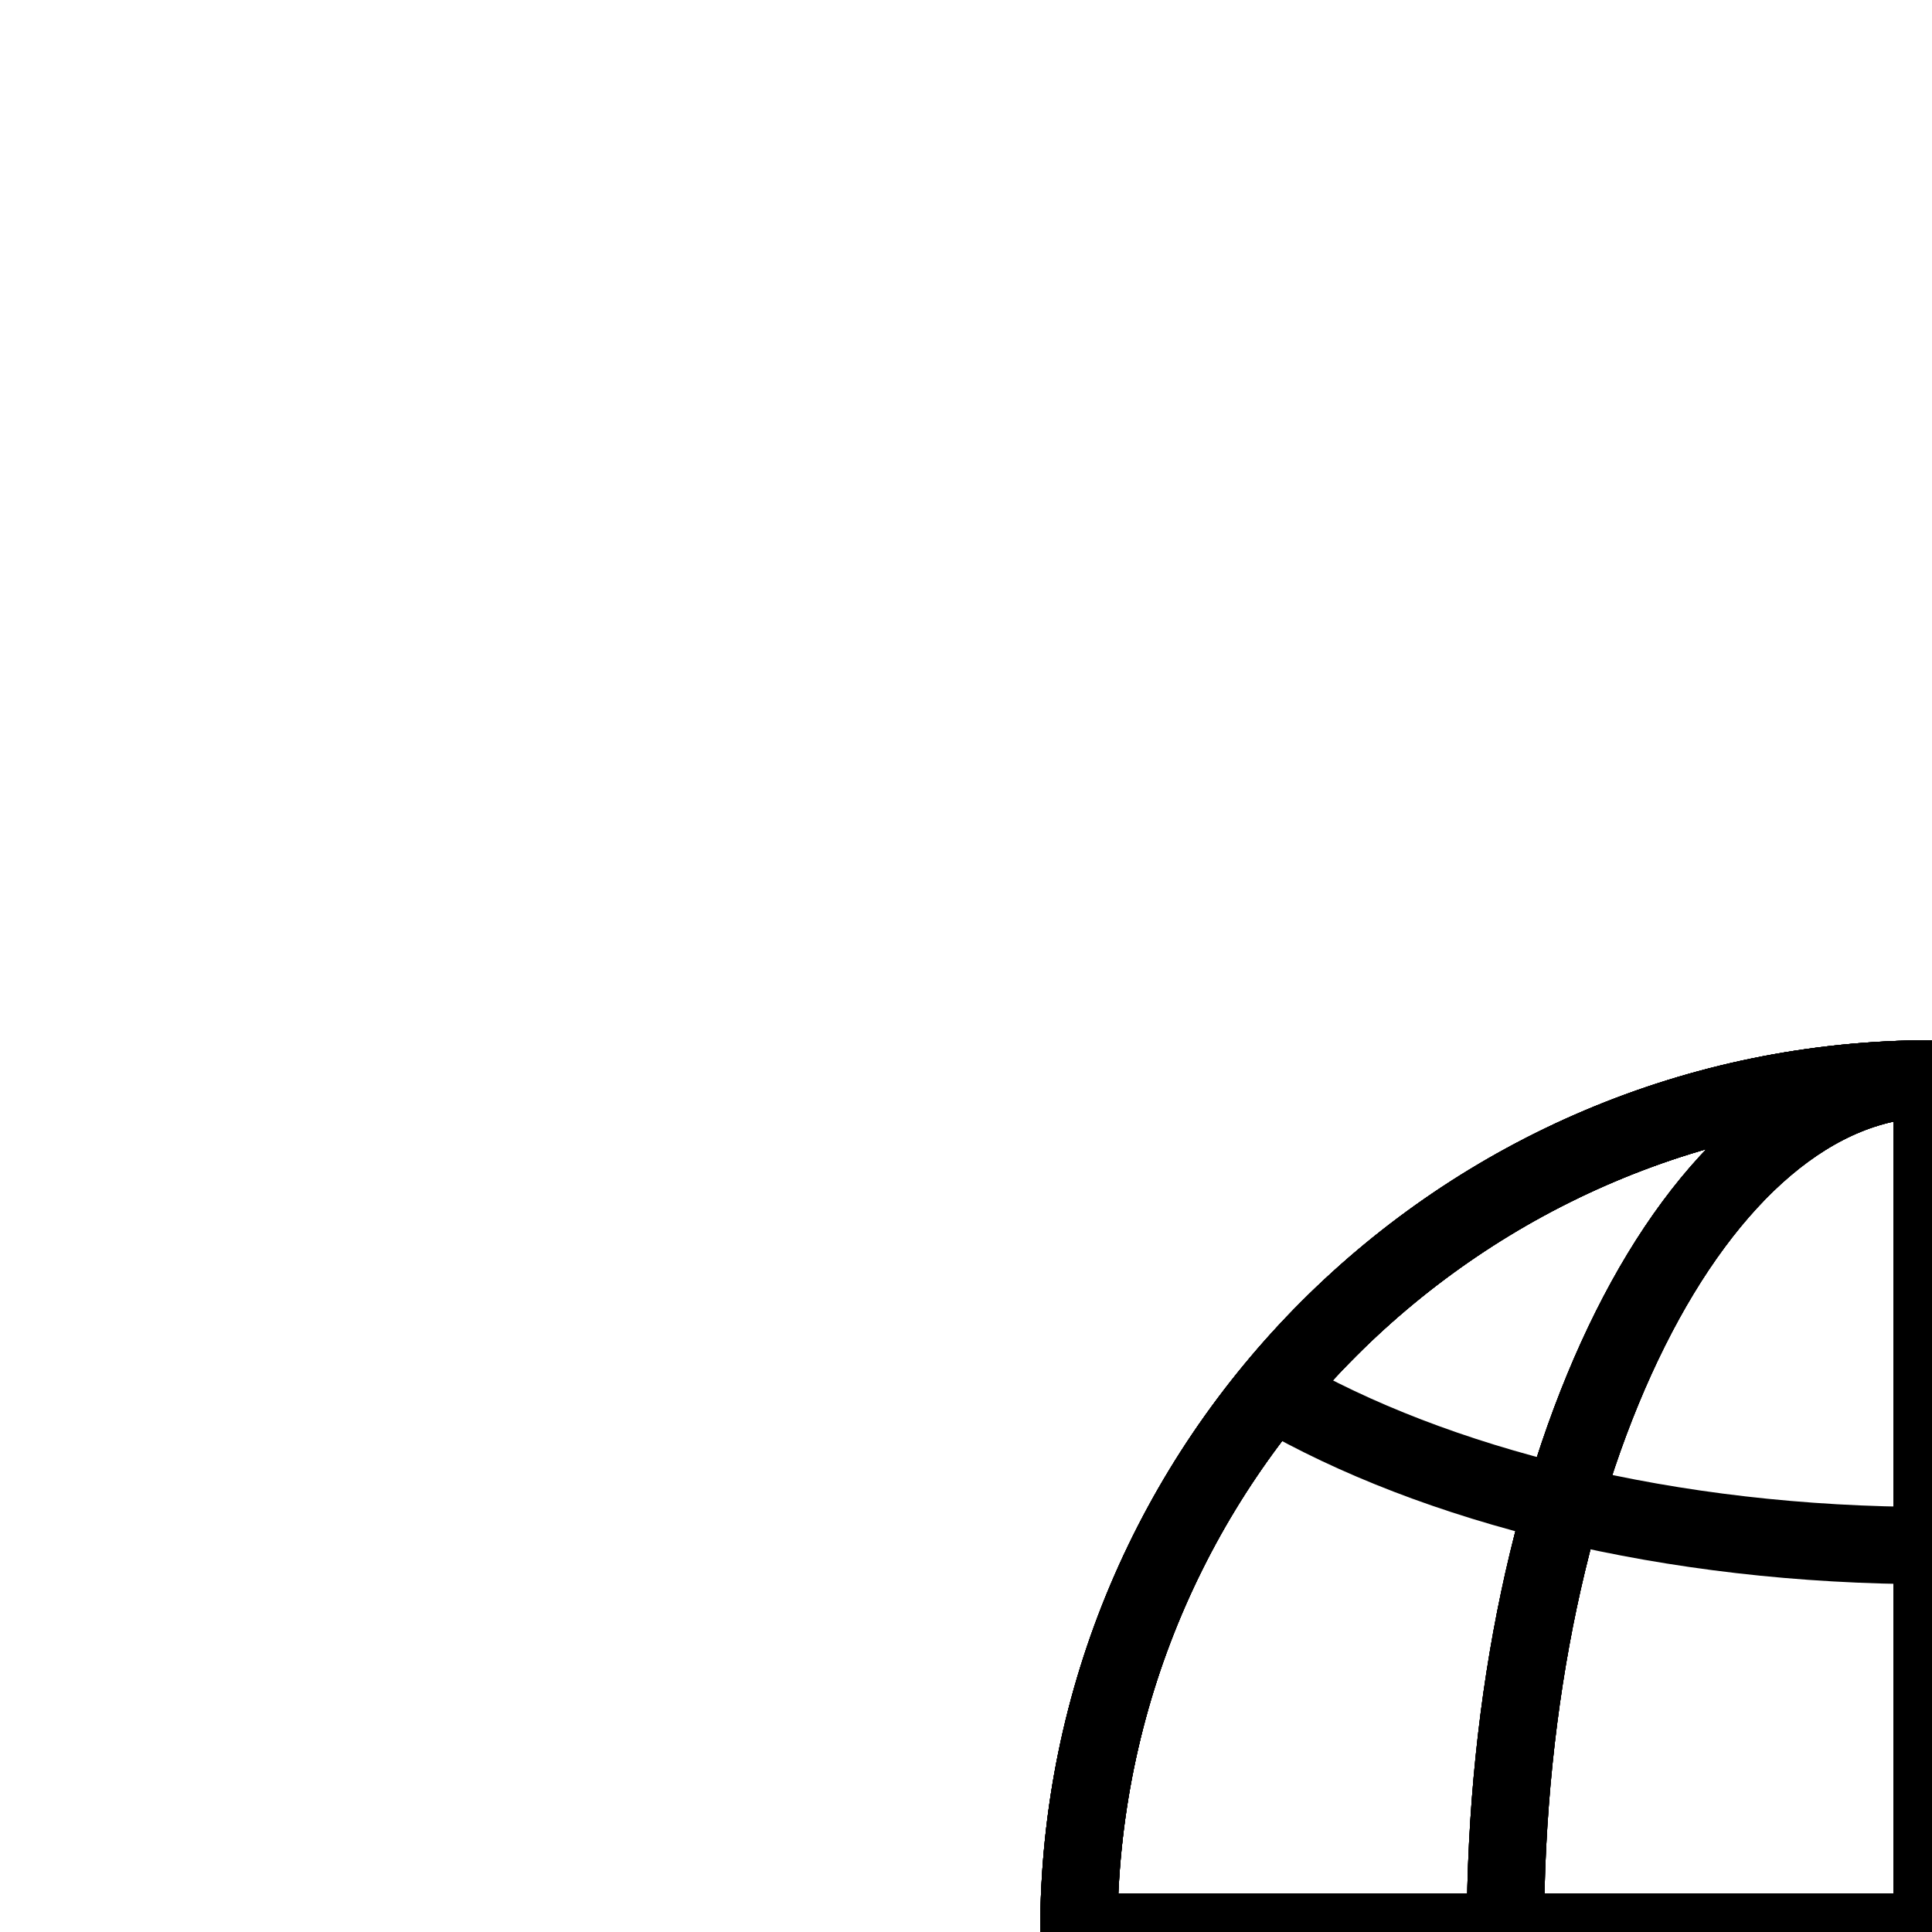
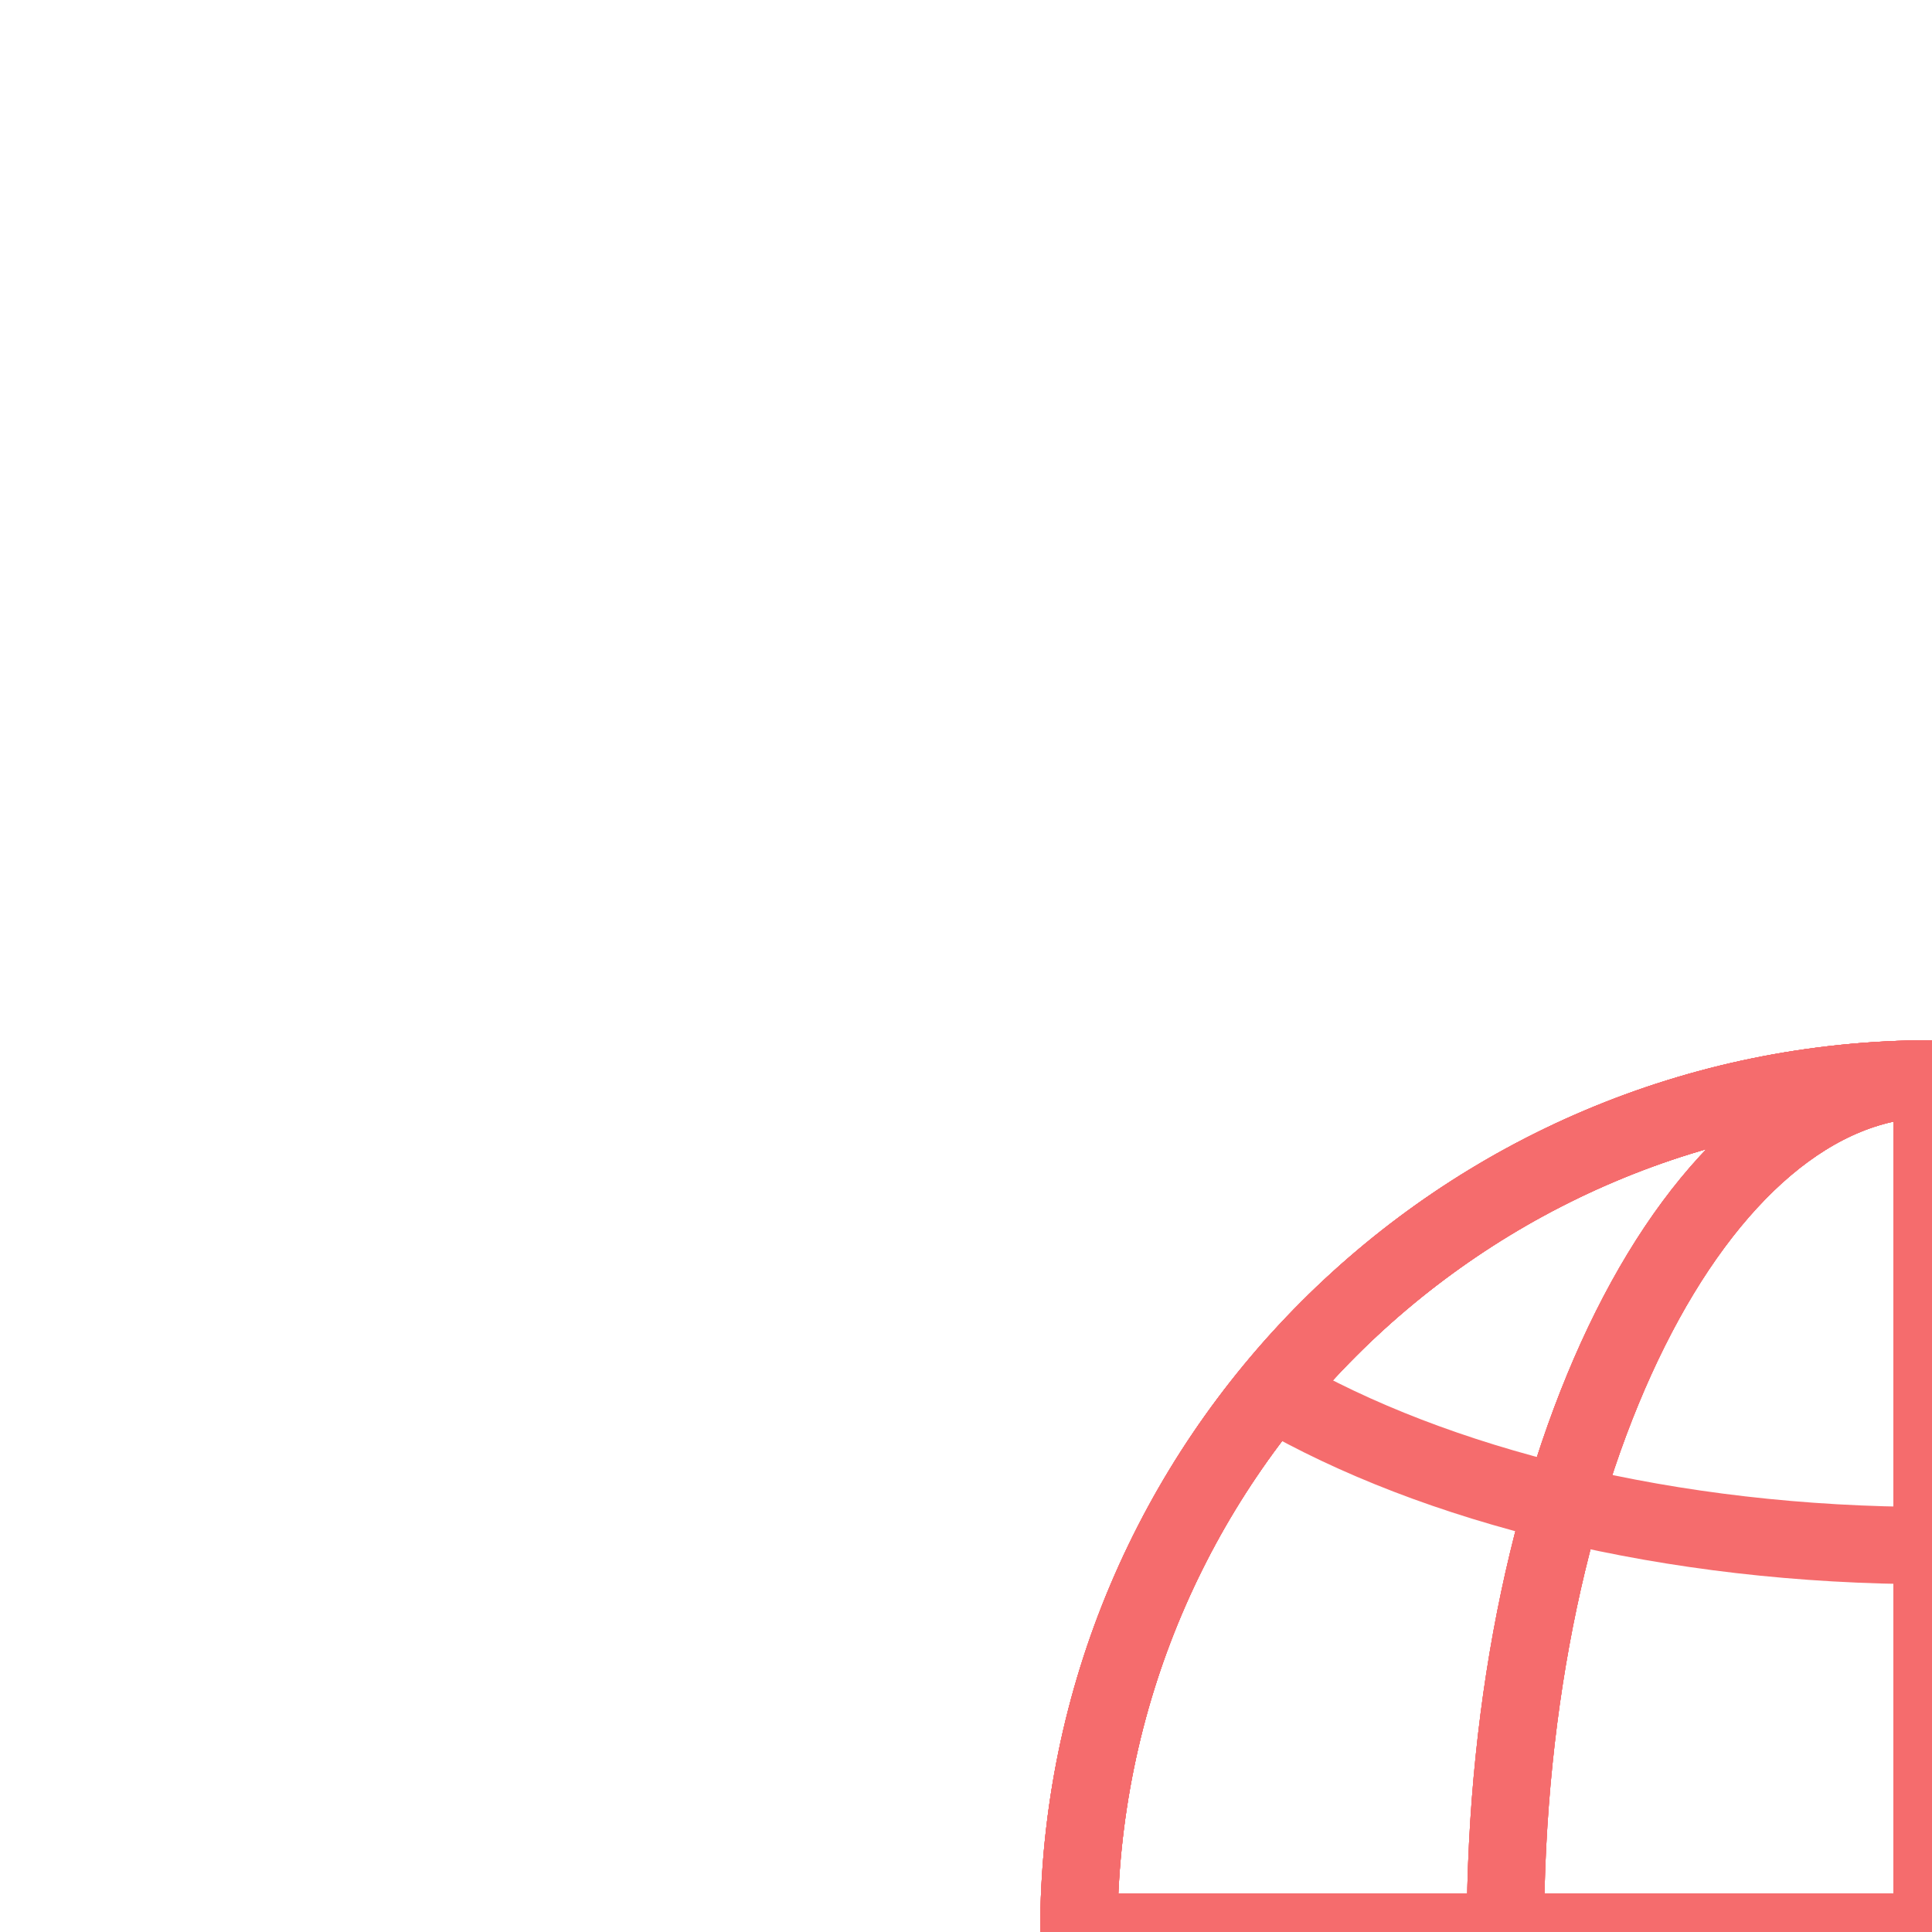
<svg xmlns="http://www.w3.org/2000/svg" xmlns:xlink="http://www.w3.org/1999/xlink" preserveAspectRatio="xMidYMid meet" width="50" height="50" viewBox="0 0 50 50" style="width:100%;height:100%">
  <defs>
    <animateTransform repeatCount="indefinite" dur="1.167s" begin="0s" xlink:href="#_R_G_L_4_G" fill="freeze" attributeName="transform" from="1 1" to="1 1" type="scale" additive="sum" keyTimes="0;0.107;0.179;0.25;0.75;0.821;0.893;1" values="1 1;1 1;1.05 0.95;1 1;1 1;1.05 0.95;1 1;1 1" keySplines="0.167 0.167 0.833 0.833;0.167 0.167 0.833 0.833;0.167 0.167 0.833 0.833;0.167 0.167 0.833 0.833;0.167 0.167 0.833 0.833;0.167 0.167 0.833 0.833;0 0 0 0" calcMode="spline" />
    <animateTransform repeatCount="indefinite" dur="1.167s" begin="0s" xlink:href="#_R_G_L_4_G" fill="freeze" attributeName="transform" from="-25 -25" to="-25 -25" type="translate" additive="sum" keyTimes="0;1" values="-25 -25;-25 -25" keySplines="0 0 1 1" calcMode="spline" />
    <animate repeatCount="indefinite" dur="1.167s" begin="0s" xlink:href="#_R_G_L_3_G_D_0_P_0" fill="freeze" attributeName="d" attributeType="XML" from="M25 2.92 C18.9,2.92 13.96,12.81 13.96,25 C13.96,37.19 18.9,47.08 25,47.08 " to="M25 2.92 C25,2.92 25,25 25,25 C25,25 25,47.08 25,47.08 " keyTimes="0;0.179;0.357;1" values="M25 2.92 C18.9,2.92 13.96,12.81 13.96,25 C13.96,37.19 18.9,47.08 25,47.08 ;M25 2.92 C18.9,2.92 13.96,12.81 13.96,25 C13.96,37.19 18.9,47.08 25,47.08 ;M25 2.92 C25,2.92 25,25 25,25 C25,25 25,47.08 25,47.08 ;M25 2.92 C25,2.92 25,25 25,25 C25,25 25,47.08 25,47.08 " keySplines="0.333 0 0.833 0.833;0.333 0 0.833 0.833;0 0 0 0" calcMode="spline" />
    <animate repeatCount="indefinite" dur="1.167s" begin="0s" xlink:href="#_R_G_L_3_G_D_1_P_0" fill="freeze" attributeName="d" attributeType="XML" from="M25 47.08 C31.1,47.08 36.04,37.19 36.04,25 C36.04,12.81 31.1,2.92 25,2.92 " to="M25 47.08 C37.19,47.08 47.08,37.19 47.08,25 C47.08,12.81 37.19,2.92 25,2.92 " keyTimes="0;0.179;0.357;1" values="M25 47.08 C31.1,47.08 36.04,37.19 36.04,25 C36.04,12.81 31.1,2.92 25,2.92 ;M25 47.08 C31.1,47.08 36.04,37.19 36.04,25 C36.04,12.81 31.1,2.92 25,2.92 ;M25 47.08 C37.19,47.08 47.08,37.19 47.08,25 C47.08,12.81 37.19,2.92 25,2.92 ;M25 47.08 C37.19,47.08 47.08,37.19 47.08,25 C47.08,12.81 37.19,2.92 25,2.92 " keySplines="0.333 0 0.833 0.833;0.333 0 0.833 0.833;0 0 0 0" calcMode="spline" />
    <animate repeatCount="indefinite" dur="1.167s" begin="0s" xlink:href="#_R_G_L_3_G_D_2_P_0" fill="freeze" attributeName="d" attributeType="XML" from="M25 2.92 C25,2.92 25,25 25,25 C25,25 25,47.08 25,47.08 " to="M25 2.92 C31.1,2.92 36.04,12.81 36.04,25 C36.04,37.19 31.1,47.08 25,47.08 " keyTimes="0;0.179;0.357;1" values="M25 2.92 C25,2.92 25,25 25,25 C25,25 25,47.08 25,47.08 ;M25 2.92 C25,2.92 25,25 25,25 C25,25 25,47.08 25,47.08 ;M25 2.92 C31.1,2.92 36.04,12.81 36.04,25 C36.04,37.19 31.1,47.08 25,47.08 ;M25 2.92 C31.1,2.92 36.04,12.81 36.04,25 C36.04,37.19 31.1,47.08 25,47.08 " keySplines="0.333 0 0.833 0.833;0.333 0 0.833 0.833;0 0 0 0" calcMode="spline" />
    <animate repeatCount="indefinite" dur="1.167s" begin="0s" xlink:href="#_R_G_L_3_G_D_3_P_0" fill="freeze" attributeName="opacity" from="0" to="1" keyTimes="0;0.179;0.214;1" values="0;0;1;1" keySplines="0.167 0.167 0.833 0.833;0.167 0.167 0.833 0.833;0 0 0 0" calcMode="spline" />
    <animate repeatCount="indefinite" dur="1.167s" begin="0s" xlink:href="#_R_G_L_3_G_D_3_P_0" fill="freeze" attributeName="d" attributeType="XML" from="M11.04 -22.08 C-1.15,-22.08 -11.04,-12.19 -11.04,0 C-11.04,12.19 -1.15,22.08 11.04,22.08 " to="M11.04 -22.08 C4.94,-22.08 0,-12.19 0,0 C0,12.19 4.94,22.08 11.04,22.08 " keyTimes="0;0.179;0.357;1" values="M11.04 -22.08 C-1.15,-22.08 -11.04,-12.19 -11.04,0 C-11.04,12.19 -1.15,22.08 11.04,22.08 ;M11.04 -22.08 C-1.15,-22.08 -11.04,-12.19 -11.04,0 C-11.04,12.19 -1.15,22.08 11.04,22.08 ;M11.04 -22.08 C4.94,-22.08 0,-12.19 0,0 C0,12.19 4.94,22.08 11.04,22.08 ;M11.04 -22.08 C4.94,-22.08 0,-12.19 0,0 C0,12.19 4.94,22.08 11.04,22.08 " keySplines="0.333 0 0.833 0.833;0.333 0 0.833 0.833;0 0 0 0" calcMode="spline" />
    <animateTransform repeatCount="indefinite" dur="1.167s" begin="0s" xlink:href="#_R_G_L_3_G_N_5_T_0" fill="freeze" attributeName="transform" from="1 1" to="1 1" type="scale" additive="sum" keyTimes="0;0.107;0.179;0.25;0.75;0.821;0.893;1" values="1 1;1 1;1.05 0.95;1 1;1 1;1.05 0.95;1 1;1 1" keySplines="0.167 0.167 0.833 0.833;0.167 0.167 0.833 0.833;0.167 0.167 0.833 0.833;0.167 0.167 0.833 0.833;0.167 0.167 0.833 0.833;0.167 0.167 0.833 0.833;0 0 0 0" calcMode="spline" />
    <animateTransform repeatCount="indefinite" dur="1.167s" begin="0s" xlink:href="#_R_G_L_3_G_N_5_T_0" fill="freeze" attributeName="transform" from="-25 -25" to="-25 -25" type="translate" additive="sum" keyTimes="0;1" values="-25 -25;-25 -25" keySplines="0 0 1 1" calcMode="spline" />
    <animate repeatCount="indefinite" dur="1.167s" begin="0s" xlink:href="#_R_G_L_3_G_N_5_T_0_M" fill="freeze" attributeName="opacity" from="1" to="0" keyTimes="0;0.357;0.357;1" values="1;1;0;0" keySplines="0 0 0 0;0 0 0 0;0 0 0 0" calcMode="spline" />
    <animate repeatCount="indefinite" dur="1.167s" begin="0s" xlink:href="#_R_G_L_2_G_D_0_P_0" fill="freeze" attributeName="d" attributeType="XML" from="M25 2.92 C18.9,2.92 13.96,12.81 13.96,25 C13.96,37.19 18.9,47.08 25,47.08 " to="M25 2.92 C25,2.92 25,25 25,25 C25,25 25,47.08 25,47.08 " keyTimes="0;0.357;0.5;1" values="M25 2.92 C18.9,2.92 13.96,12.81 13.96,25 C13.96,37.19 18.9,47.08 25,47.08 ;M25 2.92 C18.9,2.92 13.96,12.81 13.96,25 C13.96,37.19 18.9,47.08 25,47.08 ;M25 2.92 C25,2.92 25,25 25,25 C25,25 25,47.08 25,47.08 ;M25 2.92 C25,2.92 25,25 25,25 C25,25 25,47.08 25,47.08 " keySplines="0.167 0.167 0.833 0.833;0.167 0.167 0.833 0.833;0 0 0 0" calcMode="spline" />
    <animate repeatCount="indefinite" dur="1.167s" begin="0s" xlink:href="#_R_G_L_2_G_D_1_P_0" fill="freeze" attributeName="d" attributeType="XML" from="M25 47.08 C31.1,47.08 36.04,37.19 36.04,25 C36.04,12.81 31.1,2.92 25,2.92 " to="M25 47.08 C37.19,47.08 47.08,37.19 47.08,25 C47.08,12.81 37.19,2.92 25,2.92 " keyTimes="0;0.357;0.5;1" values="M25 47.08 C31.1,47.08 36.04,37.19 36.04,25 C36.04,12.81 31.1,2.92 25,2.92 ;M25 47.08 C31.1,47.08 36.04,37.19 36.04,25 C36.04,12.81 31.1,2.92 25,2.92 ;M25 47.08 C37.19,47.08 47.08,37.19 47.08,25 C47.08,12.81 37.19,2.92 25,2.92 ;M25 47.08 C37.19,47.08 47.08,37.19 47.08,25 C47.08,12.81 37.19,2.92 25,2.92 " keySplines="0.167 0.167 0.833 0.833;0.167 0.167 0.833 0.833;0 0 0 0" calcMode="spline" />
    <animate repeatCount="indefinite" dur="1.167s" begin="0s" xlink:href="#_R_G_L_2_G_D_2_P_0" fill="freeze" attributeName="d" attributeType="XML" from="M25 2.92 C25,2.92 25,25 25,25 C25,25 25,47.08 25,47.08 " to="M25 2.92 C31.1,2.92 36.04,12.81 36.04,25 C36.04,37.19 31.1,47.08 25,47.08 " keyTimes="0;0.357;0.5;1" values="M25 2.92 C25,2.92 25,25 25,25 C25,25 25,47.08 25,47.08 ;M25 2.92 C25,2.92 25,25 25,25 C25,25 25,47.08 25,47.08 ;M25 2.92 C31.1,2.92 36.04,12.81 36.04,25 C36.04,37.19 31.1,47.08 25,47.08 ;M25 2.92 C31.1,2.92 36.04,12.81 36.04,25 C36.04,37.19 31.1,47.08 25,47.08 " keySplines="0.167 0.167 0.833 0.833;0.167 0.167 0.833 0.833;0 0 0 0" calcMode="spline" />
    <animate repeatCount="indefinite" dur="1.167s" begin="0s" xlink:href="#_R_G_L_2_G_D_3_P_0" fill="freeze" attributeName="d" attributeType="XML" from="M25 2.92 C12.81,2.92 2.92,12.81 2.92,25 C2.92,37.19 12.81,47.08 25,47.08 " to="M25 2.92 C18.9,2.92 13.96,12.81 13.96,25 C13.96,37.19 18.9,47.08 25,47.08 " keyTimes="0;0.357;0.5;1" values="M25 2.92 C12.81,2.92 2.92,12.81 2.92,25 C2.92,37.19 12.81,47.08 25,47.08 ;M25 2.92 C12.81,2.92 2.92,12.81 2.92,25 C2.92,37.19 12.81,47.08 25,47.08 ;M25 2.92 C18.9,2.92 13.96,12.81 13.96,25 C13.96,37.19 18.9,47.08 25,47.08 ;M25 2.92 C18.9,2.92 13.96,12.81 13.96,25 C13.96,37.19 18.9,47.08 25,47.08 " keySplines="0.167 0.167 0.833 0.833;0.167 0.167 0.833 0.833;0 0 0 0" calcMode="spline" />
    <animateTransform repeatCount="indefinite" dur="1.167s" begin="0s" xlink:href="#_R_G_L_2_G_N_5_T_0" fill="freeze" attributeName="transform" from="1 1" to="1 1" type="scale" additive="sum" keyTimes="0;0.107;0.179;0.25;0.75;0.821;0.893;1" values="1 1;1 1;1.05 0.95;1 1;1 1;1.05 0.95;1 1;1 1" keySplines="0.167 0.167 0.833 0.833;0.167 0.167 0.833 0.833;0.167 0.167 0.833 0.833;0.167 0.167 0.833 0.833;0.167 0.167 0.833 0.833;0.167 0.167 0.833 0.833;0 0 0 0" calcMode="spline" />
    <animateTransform repeatCount="indefinite" dur="1.167s" begin="0s" xlink:href="#_R_G_L_2_G_N_5_T_0" fill="freeze" attributeName="transform" from="-25 -25" to="-25 -25" type="translate" additive="sum" keyTimes="0;1" values="-25 -25;-25 -25" keySplines="0 0 1 1" calcMode="spline" />
    <animate repeatCount="indefinite" dur="1.167s" begin="0s" xlink:href="#_R_G_L_2_G_N_5_T_0_M" fill="freeze" attributeName="opacity" from="0" to="0" keyTimes="0;0.357;0.357;0.5;0.5;1" values="0;0;1;1;0;0" keySplines="0 0 0 0;0 0 0 0;0 0 0 0;0 0 0 0;0 0 0 0" calcMode="spline" />
    <animate repeatCount="indefinite" dur="1.167s" begin="0s" xlink:href="#_R_G_L_1_G_D_0_P_0" fill="freeze" attributeName="d" attributeType="XML" from="M25 2.92 C18.9,2.92 13.96,12.81 13.96,25 C13.96,37.19 18.9,47.08 25,47.08 " to="M25 2.92 C25,2.92 25,25 25,25 C25,25 25,47.08 25,47.08 " keyTimes="0;0.5;0.643;1" values="M25 2.92 C18.9,2.92 13.96,12.81 13.96,25 C13.96,37.19 18.9,47.08 25,47.08 ;M25 2.92 C18.9,2.92 13.96,12.81 13.96,25 C13.96,37.19 18.9,47.08 25,47.08 ;M25 2.92 C25,2.92 25,25 25,25 C25,25 25,47.08 25,47.08 ;M25 2.92 C25,2.92 25,25 25,25 C25,25 25,47.08 25,47.08 " keySplines="0.167 0.167 0.833 0.833;0.167 0.167 0.833 0.833;0 0 0 0" calcMode="spline" />
    <animate repeatCount="indefinite" dur="1.167s" begin="0s" xlink:href="#_R_G_L_1_G_D_1_P_0" fill="freeze" attributeName="d" attributeType="XML" from="M25 47.08 C31.1,47.08 36.04,37.19 36.04,25 C36.04,12.81 31.1,2.92 25,2.92 " to="M25 47.08 C37.19,47.08 47.08,37.19 47.08,25 C47.08,12.81 37.19,2.92 25,2.92 " keyTimes="0;0.5;0.643;1" values="M25 47.08 C31.1,47.08 36.04,37.19 36.04,25 C36.04,12.81 31.1,2.92 25,2.92 ;M25 47.08 C31.1,47.08 36.04,37.19 36.04,25 C36.04,12.81 31.1,2.92 25,2.92 ;M25 47.08 C37.19,47.08 47.08,37.19 47.08,25 C47.08,12.81 37.19,2.92 25,2.92 ;M25 47.08 C37.19,47.08 47.08,37.19 47.08,25 C47.08,12.81 37.19,2.92 25,2.92 " keySplines="0.167 0.167 0.833 0.833;0.167 0.167 0.833 0.833;0 0 0 0" calcMode="spline" />
    <animate repeatCount="indefinite" dur="1.167s" begin="0s" xlink:href="#_R_G_L_1_G_D_2_P_0" fill="freeze" attributeName="d" attributeType="XML" from="M25 2.92 C25,2.92 25,25 25,25 C25,25 25,47.08 25,47.08 " to="M25 2.92 C31.1,2.92 36.04,12.81 36.04,25 C36.04,37.19 31.1,47.08 25,47.08 " keyTimes="0;0.5;0.643;1" values="M25 2.92 C25,2.92 25,25 25,25 C25,25 25,47.08 25,47.08 ;M25 2.92 C25,2.92 25,25 25,25 C25,25 25,47.08 25,47.08 ;M25 2.92 C31.1,2.92 36.04,12.81 36.04,25 C36.04,37.19 31.1,47.08 25,47.08 ;M25 2.92 C31.1,2.92 36.04,12.81 36.04,25 C36.04,37.19 31.1,47.08 25,47.08 " keySplines="0.167 0.167 0.833 0.833;0.167 0.167 0.833 0.833;0 0 0 0" calcMode="spline" />
    <animate repeatCount="indefinite" dur="1.167s" begin="0s" xlink:href="#_R_G_L_1_G_D_3_P_0" fill="freeze" attributeName="d" attributeType="XML" from="M25 2.92 C12.81,2.92 2.92,12.81 2.92,25 C2.92,37.19 12.81,47.08 25,47.08 " to="M25 2.92 C18.9,2.92 13.96,12.81 13.96,25 C13.96,37.19 18.9,47.08 25,47.08 " keyTimes="0;0.5;0.643;1" values="M25 2.92 C12.81,2.92 2.92,12.81 2.92,25 C2.92,37.19 12.81,47.08 25,47.08 ;M25 2.92 C12.81,2.92 2.92,12.81 2.92,25 C2.92,37.19 12.81,47.08 25,47.08 ;M25 2.92 C18.9,2.92 13.96,12.81 13.96,25 C13.96,37.19 18.9,47.08 25,47.08 ;M25 2.92 C18.9,2.92 13.96,12.81 13.96,25 C13.96,37.19 18.9,47.08 25,47.08 " keySplines="0.167 0.167 0.833 0.833;0.167 0.167 0.833 0.833;0 0 0 0" calcMode="spline" />
    <animateTransform repeatCount="indefinite" dur="1.167s" begin="0s" xlink:href="#_R_G_L_1_G_N_5_T_0" fill="freeze" attributeName="transform" from="1 1" to="1 1" type="scale" additive="sum" keyTimes="0;0.107;0.179;0.25;0.75;0.821;0.893;1" values="1 1;1 1;1.05 0.95;1 1;1 1;1.05 0.95;1 1;1 1" keySplines="0.167 0.167 0.833 0.833;0.167 0.167 0.833 0.833;0.167 0.167 0.833 0.833;0.167 0.167 0.833 0.833;0.167 0.167 0.833 0.833;0.167 0.167 0.833 0.833;0 0 0 0" calcMode="spline" />
    <animateTransform repeatCount="indefinite" dur="1.167s" begin="0s" xlink:href="#_R_G_L_1_G_N_5_T_0" fill="freeze" attributeName="transform" from="-25 -25" to="-25 -25" type="translate" additive="sum" keyTimes="0;1" values="-25 -25;-25 -25" keySplines="0 0 1 1" calcMode="spline" />
    <animate repeatCount="indefinite" dur="1.167s" begin="0s" xlink:href="#_R_G_L_1_G_N_5_T_0_M" fill="freeze" attributeName="opacity" from="0" to="0" keyTimes="0;0.5;0.5;0.643;0.643;1" values="0;0;1;1;0;0" keySplines="0 0 0 0;0 0 0 0;0 0 0 0;0 0 0 0;0 0 0 0" calcMode="spline" />
    <animate repeatCount="indefinite" dur="1.167s" begin="0s" xlink:href="#_R_G_L_0_G_D_0_P_0" fill="freeze" attributeName="d" attributeType="XML" from="M25 2.92 C18.9,2.92 13.96,12.81 13.96,25 C13.96,37.19 18.9,47.08 25,47.08 " to="M25 2.92 C25,2.92 25,25 25,25 C25,25 25,47.08 25,47.08 " keyTimes="0;0.643;0.821;1" values="M25 2.92 C18.9,2.92 13.96,12.81 13.96,25 C13.96,37.19 18.9,47.08 25,47.08 ;M25 2.92 C18.9,2.92 13.96,12.81 13.96,25 C13.96,37.19 18.9,47.08 25,47.08 ;M25 2.92 C25,2.92 25,25 25,25 C25,25 25,47.08 25,47.08 ;M25 2.92 C25,2.92 25,25 25,25 C25,25 25,47.08 25,47.08 " keySplines="0.167 0.167 0.667 1;0.167 0.167 0.667 1;0 0 0 0" calcMode="spline" />
    <animate repeatCount="indefinite" dur="1.167s" begin="0s" xlink:href="#_R_G_L_0_G_D_1_P_0" fill="freeze" attributeName="opacity" from="1" to="0" keyTimes="0;0.786;0.821;1" values="1;1;0;0" keySplines="0.167 0.167 0.833 0.833;0.167 0.167 0.833 0.833;0 0 0 0" calcMode="spline" />
    <animate repeatCount="indefinite" dur="1.167s" begin="0s" xlink:href="#_R_G_L_0_G_D_1_P_0" fill="freeze" attributeName="d" attributeType="XML" from="M-5.52 22.08 C0.58,22.08 5.52,12.19 5.52,0 C5.52,-12.19 0.58,-22.08 -5.52,-22.08 " to="M-5.52 22.08 C6.67,22.08 16.56,12.19 16.56,0 C16.56,-12.19 6.67,-22.08 -5.52,-22.08 " keyTimes="0;0.643;0.821;1" values="M-5.52 22.08 C0.58,22.08 5.52,12.19 5.52,0 C5.52,-12.19 0.58,-22.08 -5.52,-22.08 ;M-5.52 22.08 C0.58,22.08 5.52,12.19 5.52,0 C5.52,-12.19 0.58,-22.08 -5.52,-22.08 ;M-5.52 22.08 C6.67,22.08 16.56,12.19 16.56,0 C16.56,-12.19 6.67,-22.08 -5.52,-22.08 ;M-5.52 22.08 C6.67,22.08 16.56,12.19 16.56,0 C16.56,-12.19 6.67,-22.08 -5.52,-22.08 " keySplines="0.167 0.167 0.667 1;0.167 0.167 0.667 1;0 0 0 0" calcMode="spline" />
    <animate repeatCount="indefinite" dur="1.167s" begin="0s" xlink:href="#_R_G_L_0_G_D_2_P_0" fill="freeze" attributeName="d" attributeType="XML" from="M25 2.92 C25,2.92 25,25 25,25 C25,25 25,47.08 25,47.08 " to="M25 2.92 C31.1,2.92 36.04,12.81 36.04,25 C36.04,37.19 31.1,47.08 25,47.08 " keyTimes="0;0.643;0.821;1" values="M25 2.92 C25,2.92 25,25 25,25 C25,25 25,47.08 25,47.08 ;M25 2.92 C25,2.92 25,25 25,25 C25,25 25,47.08 25,47.08 ;M25 2.92 C31.1,2.92 36.04,12.81 36.04,25 C36.04,37.19 31.1,47.08 25,47.08 ;M25 2.92 C31.1,2.92 36.04,12.81 36.04,25 C36.04,37.19 31.1,47.08 25,47.08 " keySplines="0.167 0.167 0.667 1;0.167 0.167 0.667 1;0 0 0 0" calcMode="spline" />
    <animate repeatCount="indefinite" dur="1.167s" begin="0s" xlink:href="#_R_G_L_0_G_D_3_P_0" fill="freeze" attributeName="d" attributeType="XML" from="M25 2.92 C12.81,2.92 2.92,12.81 2.92,25 C2.92,37.19 12.81,47.08 25,47.08 " to="M25 2.92 C18.9,2.92 13.96,12.81 13.96,25 C13.96,37.19 18.9,47.08 25,47.08 " keyTimes="0;0.643;0.821;1" values="M25 2.92 C12.81,2.92 2.92,12.81 2.92,25 C2.92,37.19 12.81,47.08 25,47.08 ;M25 2.92 C12.81,2.92 2.92,12.81 2.92,25 C2.92,37.19 12.81,47.08 25,47.08 ;M25 2.92 C18.9,2.92 13.96,12.81 13.96,25 C13.96,37.19 18.9,47.08 25,47.08 ;M25 2.92 C18.9,2.92 13.96,12.81 13.96,25 C13.96,37.19 18.9,47.08 25,47.08 " keySplines="0.167 0.167 0.667 1;0.167 0.167 0.667 1;0 0 0 0" calcMode="spline" />
    <animateTransform repeatCount="indefinite" dur="1.167s" begin="0s" xlink:href="#_R_G_L_0_G_N_5_T_0" fill="freeze" attributeName="transform" from="1 1" to="1 1" type="scale" additive="sum" keyTimes="0;0.107;0.179;0.25;0.75;0.821;0.893;1" values="1 1;1 1;1.05 0.95;1 1;1 1;1.05 0.95;1 1;1 1" keySplines="0.167 0.167 0.833 0.833;0.167 0.167 0.833 0.833;0.167 0.167 0.833 0.833;0.167 0.167 0.833 0.833;0.167 0.167 0.833 0.833;0.167 0.167 0.833 0.833;0 0 0 0" calcMode="spline" />
    <animateTransform repeatCount="indefinite" dur="1.167s" begin="0s" xlink:href="#_R_G_L_0_G_N_5_T_0" fill="freeze" attributeName="transform" from="-25 -25" to="-25 -25" type="translate" additive="sum" keyTimes="0;1" values="-25 -25;-25 -25" keySplines="0 0 1 1" calcMode="spline" />
    <animate repeatCount="indefinite" dur="1.167s" begin="0s" xlink:href="#_R_G_L_0_G_N_5_T_0_M" fill="freeze" attributeName="opacity" from="0" to="1" keyTimes="0;0.643;0.643;1" values="0;0;1;1" keySplines="0 0 0 0;0 0 0 0;0 0 0 0" calcMode="spline" />
    <animate attributeType="XML" attributeName="opacity" dur="1s" from="0" to="1" xlink:href="#time_group" />
  </defs>
  <g id="_R_G">
    <g id="_R_G_L_4_G" transform=" translate(25, 25)">
-       <path id="_R_G_L_4_G_D_0_P_0" stroke="#000000" stroke-linecap="round" stroke-linejoin="round" fill="none" stroke-width="2" stroke-opacity="1" d=" M25 2.92 C12.81,2.92 2.92,12.81 2.92,25 C2.92,37.19 12.81,47.08 25,47.08 C37.19,47.08 47.08,37.19 47.08,25 C47.08,12.81 37.19,2.92 25,2.92z " />
-       <path id="_R_G_L_4_G_D_1_P_0" stroke="#000000" stroke-linecap="round" stroke-linejoin="round" fill="none" stroke-width="2" stroke-opacity="1" d=" M7.89 39.05 C11.94,36.57 18.1,35 25,35 C31.81,35 37.88,36.57 42.02,38.96 " />
-       <path id="_R_G_L_4_G_D_2_P_0" stroke="#000000" stroke-linecap="round" stroke-linejoin="round" fill="none" stroke-width="2" stroke-opacity="1" d=" M42.11 10.95 C38.06,13.44 31.9,15 25,15 C18.19,15 12.12,13.44 7.98,11.04 " />
-       <path id="_R_G_L_4_G_D_3_P_0" stroke="#000000" stroke-linecap="round" stroke-linejoin="round" fill="none" stroke-width="2" stroke-opacity="1" d=" M2.92 25 C2.92,25 47.08,25 47.08,25 " />
+       <path id="_R_G_L_4_G_D_0_P_0" stroke="#f56c6d" stroke-linecap="round" stroke-linejoin="round" fill="none" stroke-width="2" stroke-opacity="1" d=" M25 2.92 C12.81,2.92 2.92,12.81 2.92,25 C2.92,37.19 12.81,47.08 25,47.08 C37.19,47.08 47.08,37.19 47.08,25 C47.08,12.81 37.19,2.92 25,2.92z " />
+       <path id="_R_G_L_4_G_D_1_P_0" stroke="#f56c6d" stroke-linecap="round" stroke-linejoin="round" fill="none" stroke-width="2" stroke-opacity="1" d=" M7.89 39.05 C11.94,36.57 18.1,35 25,35 C31.81,35 37.88,36.57 42.02,38.96 " />
+       <path id="_R_G_L_4_G_D_2_P_0" stroke="#f56c6d" stroke-linecap="round" stroke-linejoin="round" fill="none" stroke-width="2" stroke-opacity="1" d=" M42.11 10.95 C38.06,13.44 31.9,15 25,15 C18.19,15 12.12,13.44 7.98,11.04 " />
+       <path id="_R_G_L_4_G_D_3_P_0" stroke="#f56c6d" stroke-linecap="round" stroke-linejoin="round" fill="none" stroke-width="2" stroke-opacity="1" d=" M2.92 25 C2.92,25 47.08,25 47.08,25 " />
    </g>
    <g id="_R_G_L_3_G_N_5_T_0_M">
      <g id="_R_G_L_3_G_N_5_T_0" transform=" translate(25, 25)">
        <g id="_R_G_L_3_G">
-           <path id="_R_G_L_3_G_D_0_P_0" stroke="#000000" stroke-linecap="round" stroke-linejoin="round" fill="none" stroke-width="2" stroke-opacity="1" d=" M25 2.92 C18.9,2.92 13.96,12.81 13.96,25 C13.96,37.19 18.9,47.08 25,47.08 " />
-           <path id="_R_G_L_3_G_D_1_P_0" stroke="#000000" stroke-linecap="round" stroke-linejoin="round" fill="none" stroke-width="2" stroke-opacity="1" d=" M25 47.08 C31.1,47.08 36.04,37.19 36.04,25 C36.04,12.81 31.1,2.92 25,2.92 " />
-           <path id="_R_G_L_3_G_D_2_P_0" stroke="#000000" stroke-linecap="round" stroke-linejoin="round" fill="none" stroke-width="2" stroke-opacity="1" d=" M25 2.92 C25,2.92 25,25 25,25 C25,25 25,47.08 25,47.08 " />
+           <path id="_R_G_L_3_G_D_0_P_0" stroke="#f56c6d" stroke-linecap="round" stroke-linejoin="round" fill="none" stroke-width="2" stroke-opacity="1" d=" M25 2.92 C18.9,2.92 13.96,12.81 13.96,25 C13.96,37.19 18.9,47.08 25,47.08 " />
+           <path id="_R_G_L_3_G_D_1_P_0" stroke="#f56c6d" stroke-linecap="round" stroke-linejoin="round" fill="none" stroke-width="2" stroke-opacity="1" d=" M25 47.08 C31.1,47.08 36.04,37.19 36.04,25 C36.04,12.81 31.1,2.92 25,2.92 " />
+           <path id="_R_G_L_3_G_D_2_P_0" stroke="#f56c6d" stroke-linecap="round" stroke-linejoin="round" fill="none" stroke-width="2" stroke-opacity="1" d=" M25 2.92 C25,2.92 25,25 25,25 C25,25 25,47.08 25,47.08 " />
          <g id="_R_G_L_3_G_D_3_P_0_G_0_T_0" transform=" translate(13.96, 25) translate(0, 0)">
-             <path id="_R_G_L_3_G_D_3_P_0" stroke="#000000" stroke-linecap="round" stroke-linejoin="round" fill="none" stroke-width="2" stroke-opacity="1" d=" M11.04 -22.08 C-1.15,-22.08 -11.04,-12.19 -11.04,0 C-11.04,12.19 -1.15,22.08 11.04,22.08 " />
+             <path id="_R_G_L_3_G_D_3_P_0" stroke="#f56c6d" stroke-linecap="round" stroke-linejoin="round" fill="none" stroke-width="2" stroke-opacity="1" d=" M11.04 -22.08 C-1.15,-22.08 -11.04,-12.19 -11.04,0 C-11.04,12.19 -1.15,22.08 11.04,22.08 " />
          </g>
        </g>
      </g>
    </g>
    <g id="_R_G_L_2_G_N_5_T_0_M">
      <g id="_R_G_L_2_G_N_5_T_0" transform=" translate(25, 25)">
        <g id="_R_G_L_2_G">
-           <path id="_R_G_L_2_G_D_0_P_0" stroke="#000000" stroke-linecap="round" stroke-linejoin="round" fill="none" stroke-width="2" stroke-opacity="1" d=" M25 2.92 C18.9,2.92 13.96,12.81 13.96,25 C13.96,37.19 18.9,47.08 25,47.08 " />
-           <path id="_R_G_L_2_G_D_1_P_0" stroke="#000000" stroke-linecap="round" stroke-linejoin="round" fill="none" stroke-width="2" stroke-opacity="1" d=" M25 47.08 C31.1,47.08 36.04,37.19 36.04,25 C36.04,12.81 31.1,2.92 25,2.92 " />
-           <path id="_R_G_L_2_G_D_2_P_0" stroke="#000000" stroke-linecap="round" stroke-linejoin="round" fill="none" stroke-width="2" stroke-opacity="1" d=" M25 2.92 C25,2.92 25,25 25,25 C25,25 25,47.08 25,47.08 " />
-           <path id="_R_G_L_2_G_D_3_P_0" stroke="#000000" stroke-linecap="round" stroke-linejoin="round" fill="none" stroke-width="2" stroke-opacity="1" d=" M25 2.92 C12.81,2.92 2.92,12.81 2.92,25 C2.92,37.19 12.81,47.08 25,47.08 " />
+           <path id="_R_G_L_2_G_D_0_P_0" stroke="#f56c6d" stroke-linecap="round" stroke-linejoin="round" fill="none" stroke-width="2" stroke-opacity="1" d=" M25 2.92 C18.9,2.92 13.96,12.81 13.96,25 C13.96,37.19 18.9,47.08 25,47.08 " />
+           <path id="_R_G_L_2_G_D_1_P_0" stroke="#f56c6d" stroke-linecap="round" stroke-linejoin="round" fill="none" stroke-width="2" stroke-opacity="1" d=" M25 47.08 C31.1,47.08 36.04,37.19 36.04,25 C36.04,12.81 31.1,2.92 25,2.92 " />
+           <path id="_R_G_L_2_G_D_2_P_0" stroke="#f56c6d" stroke-linecap="round" stroke-linejoin="round" fill="none" stroke-width="2" stroke-opacity="1" d=" M25 2.92 C25,2.92 25,25 25,25 C25,25 25,47.08 25,47.08 " />
+           <path id="_R_G_L_2_G_D_3_P_0" stroke="#f56c6d" stroke-linecap="round" stroke-linejoin="round" fill="none" stroke-width="2" stroke-opacity="1" d=" M25 2.92 C12.81,2.92 2.92,12.81 2.92,25 C2.92,37.19 12.81,47.08 25,47.08 " />
        </g>
      </g>
    </g>
    <g id="_R_G_L_1_G_N_5_T_0_M">
      <g id="_R_G_L_1_G_N_5_T_0" transform=" translate(25, 25)">
        <g id="_R_G_L_1_G">
-           <path id="_R_G_L_1_G_D_0_P_0" stroke="#000000" stroke-linecap="round" stroke-linejoin="round" fill="none" stroke-width="2" stroke-opacity="1" d=" M25 2.92 C18.9,2.92 13.96,12.81 13.96,25 C13.96,37.19 18.9,47.08 25,47.08 " />
-           <path id="_R_G_L_1_G_D_1_P_0" stroke="#000000" stroke-linecap="round" stroke-linejoin="round" fill="none" stroke-width="2" stroke-opacity="1" d=" M25 47.08 C31.1,47.08 36.04,37.19 36.04,25 C36.04,12.81 31.1,2.92 25,2.92 " />
-           <path id="_R_G_L_1_G_D_2_P_0" stroke="#000000" stroke-linecap="round" stroke-linejoin="round" fill="none" stroke-width="2" stroke-opacity="1" d=" M25 2.92 C25,2.92 25,25 25,25 C25,25 25,47.08 25,47.08 " />
-           <path id="_R_G_L_1_G_D_3_P_0" stroke="#000000" stroke-linecap="round" stroke-linejoin="round" fill="none" stroke-width="2" stroke-opacity="1" d=" M25 2.92 C12.81,2.92 2.92,12.81 2.92,25 C2.92,37.19 12.81,47.08 25,47.08 " />
+           <path id="_R_G_L_1_G_D_0_P_0" stroke="#f56c6d" stroke-linecap="round" stroke-linejoin="round" fill="none" stroke-width="2" stroke-opacity="1" d=" M25 2.92 C18.9,2.92 13.96,12.81 13.96,25 C13.96,37.19 18.9,47.08 25,47.08 " />
+           <path id="_R_G_L_1_G_D_1_P_0" stroke="#f56c6d" stroke-linecap="round" stroke-linejoin="round" fill="none" stroke-width="2" stroke-opacity="1" d=" M25 47.08 C31.1,47.08 36.04,37.19 36.04,25 C36.04,12.81 31.1,2.92 25,2.92 " />
+           <path id="_R_G_L_1_G_D_2_P_0" stroke="#f56c6d" stroke-linecap="round" stroke-linejoin="round" fill="none" stroke-width="2" stroke-opacity="1" d=" M25 2.92 C25,2.92 25,25 25,25 C25,25 25,47.08 25,47.08 " />
+           <path id="_R_G_L_1_G_D_3_P_0" stroke="#f56c6d" stroke-linecap="round" stroke-linejoin="round" fill="none" stroke-width="2" stroke-opacity="1" d=" M25 2.92 C12.81,2.92 2.92,12.81 2.92,25 C2.92,37.19 12.81,47.08 25,47.08 " />
        </g>
      </g>
    </g>
    <g id="_R_G_L_0_G_N_5_T_0_M">
      <g id="_R_G_L_0_G_N_5_T_0" transform=" translate(25, 25)">
        <g id="_R_G_L_0_G">
-           <path id="_R_G_L_0_G_D_0_P_0" stroke="#000000" stroke-linecap="round" stroke-linejoin="round" fill="none" stroke-width="2" stroke-opacity="1" d=" M25 2.92 C18.9,2.92 13.96,12.81 13.96,25 C13.96,37.19 18.9,47.08 25,47.08 " />
+           <path id="_R_G_L_0_G_D_0_P_0" stroke="#f56c6d" stroke-linecap="round" stroke-linejoin="round" fill="none" stroke-width="2" stroke-opacity="1" d=" M25 2.92 C18.9,2.92 13.96,12.81 13.96,25 C13.96,37.19 18.9,47.08 25,47.08 " />
          <g id="_R_G_L_0_G_D_1_P_0_G_0_T_0" transform=" translate(30.52, 25) translate(0, 0)">
-             <path id="_R_G_L_0_G_D_1_P_0" stroke="#000000" stroke-linecap="round" stroke-linejoin="round" fill="none" stroke-width="2" stroke-opacity="1" d=" M-5.52 22.08 C0.58,22.08 5.52,12.19 5.52,0 C5.52,-12.19 0.58,-22.08 -5.52,-22.08 " />
+             <path id="_R_G_L_0_G_D_1_P_0" stroke="#f56c6d" stroke-linecap="round" stroke-linejoin="round" fill="none" stroke-width="2" stroke-opacity="1" d=" M-5.52 22.08 C0.58,22.08 5.52,12.19 5.52,0 C5.52,-12.19 0.58,-22.08 -5.52,-22.08 " />
          </g>
-           <path id="_R_G_L_0_G_D_2_P_0" stroke="#000000" stroke-linecap="round" stroke-linejoin="round" fill="none" stroke-width="2" stroke-opacity="1" d=" M25 2.92 C25,2.92 25,25 25,25 C25,25 25,47.08 25,47.08 " />
-           <path id="_R_G_L_0_G_D_3_P_0" stroke="#000000" stroke-linecap="round" stroke-linejoin="round" fill="none" stroke-width="2" stroke-opacity="1" d=" M25 2.92 C12.81,2.92 2.92,12.81 2.92,25 C2.92,37.19 12.81,47.08 25,47.08 " />
+           <path id="_R_G_L_0_G_D_2_P_0" stroke="#f56c6d" stroke-linecap="round" stroke-linejoin="round" fill="none" stroke-width="2" stroke-opacity="1" d=" M25 2.92 C25,2.92 25,25 25,25 C25,25 25,47.08 25,47.08 " />
+           <path id="_R_G_L_0_G_D_3_P_0" stroke="#f56c6d" stroke-linecap="round" stroke-linejoin="round" fill="none" stroke-width="2" stroke-opacity="1" d=" M25 2.92 C12.81,2.92 2.92,12.81 2.92,25 C2.92,37.19 12.81,47.08 25,47.08 " />
        </g>
      </g>
    </g>
  </g>
  <g id="time_group" />
</svg>
